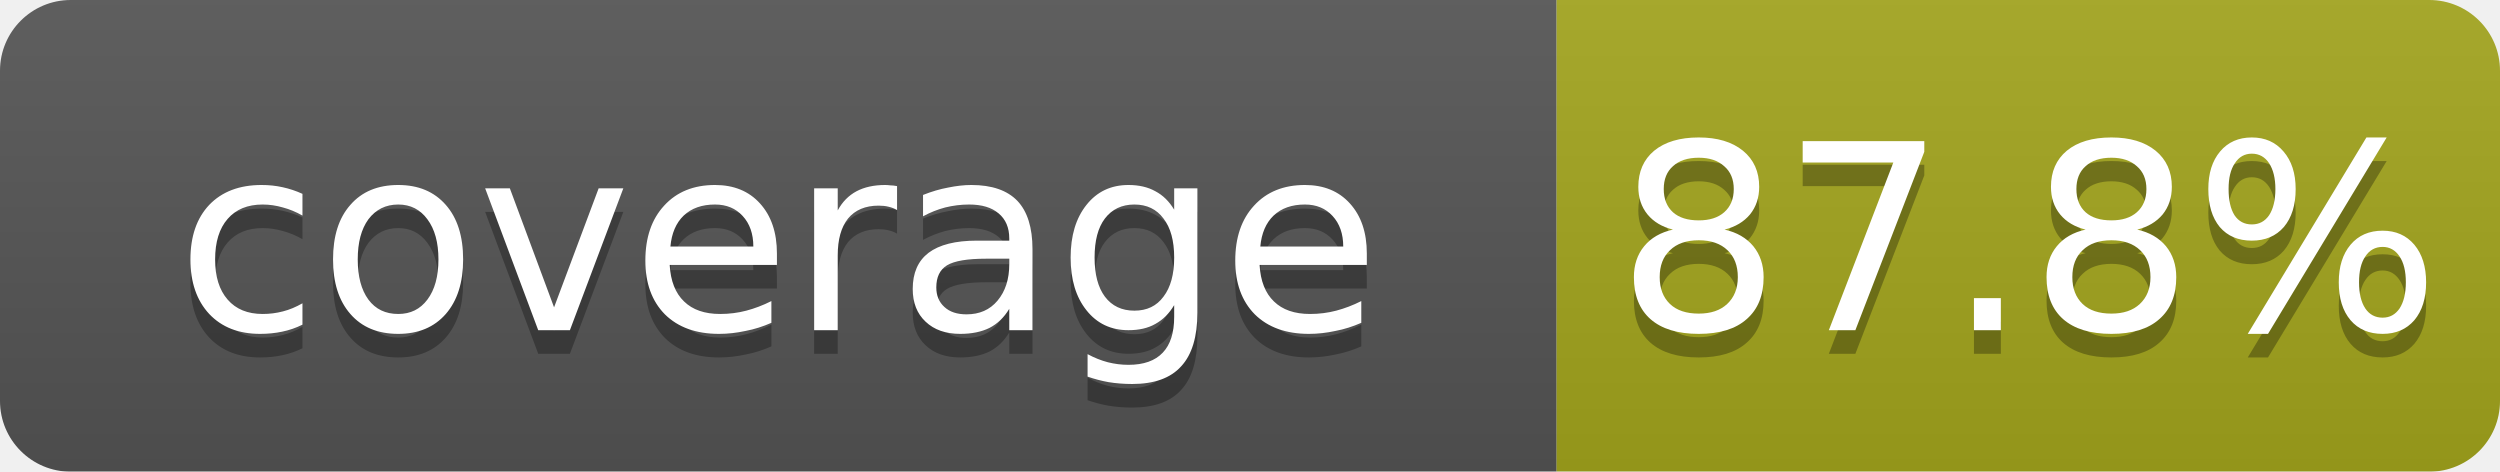
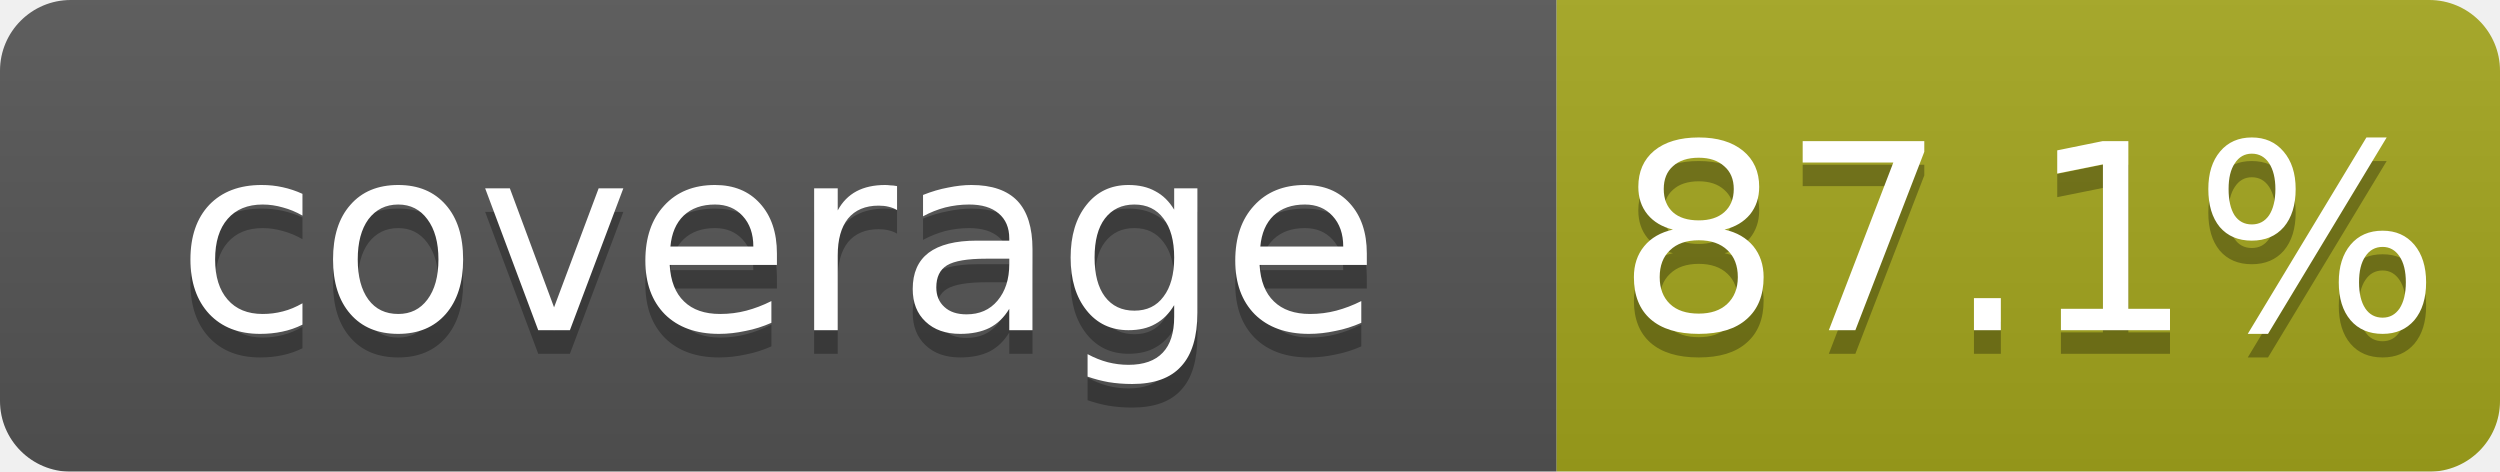
- <svg xmlns="http://www.w3.org/2000/svg" width="106" height="20" role="img" aria-label="coverage: 87.8%">
+ <svg xmlns="http://www.w3.org/2000/svg" width="106" height="20" role="img" aria-label="coverage: 87.1%">
  <linearGradient id="smooth" x2="0" y2="100%">
    <stop offset="0" stop-color="#bbb" stop-opacity=".1" />
    <stop offset="1" stop-opacity=".1" />
  </linearGradient>
  <mask id="round">
    <rect width="106" height="20" rx="3" fill="#fff" />
  </mask>
  <g mask="url(#round)">
    <rect width="66" height="20" fill="#555" />
    <rect x="66" width="40" height="20" fill="#a4a61d" />
    <rect width="106" height="20" fill="url(#smooth)" />
  </g>
  <g fill="#fff" text-anchor="middle" font-family="DejaVu Sans,Verdana,Geneva,sans-serif" font-size="11">
    <text x="33.0" y="15" fill="#010101" fill-opacity=".3">coverage</text>
    <text x="33.0" y="14">coverage</text>
-     <text x="86.0" y="15" fill="#010101" fill-opacity=".3">87.8%</text>
-     <text x="86.0" y="14">87.8%</text>
+     <text x="86.0" y="15" fill="#010101" fill-opacity=".3">87.1%</text>
+     <text x="86.0" y="14">87.1%</text>
  </g>
</svg>
